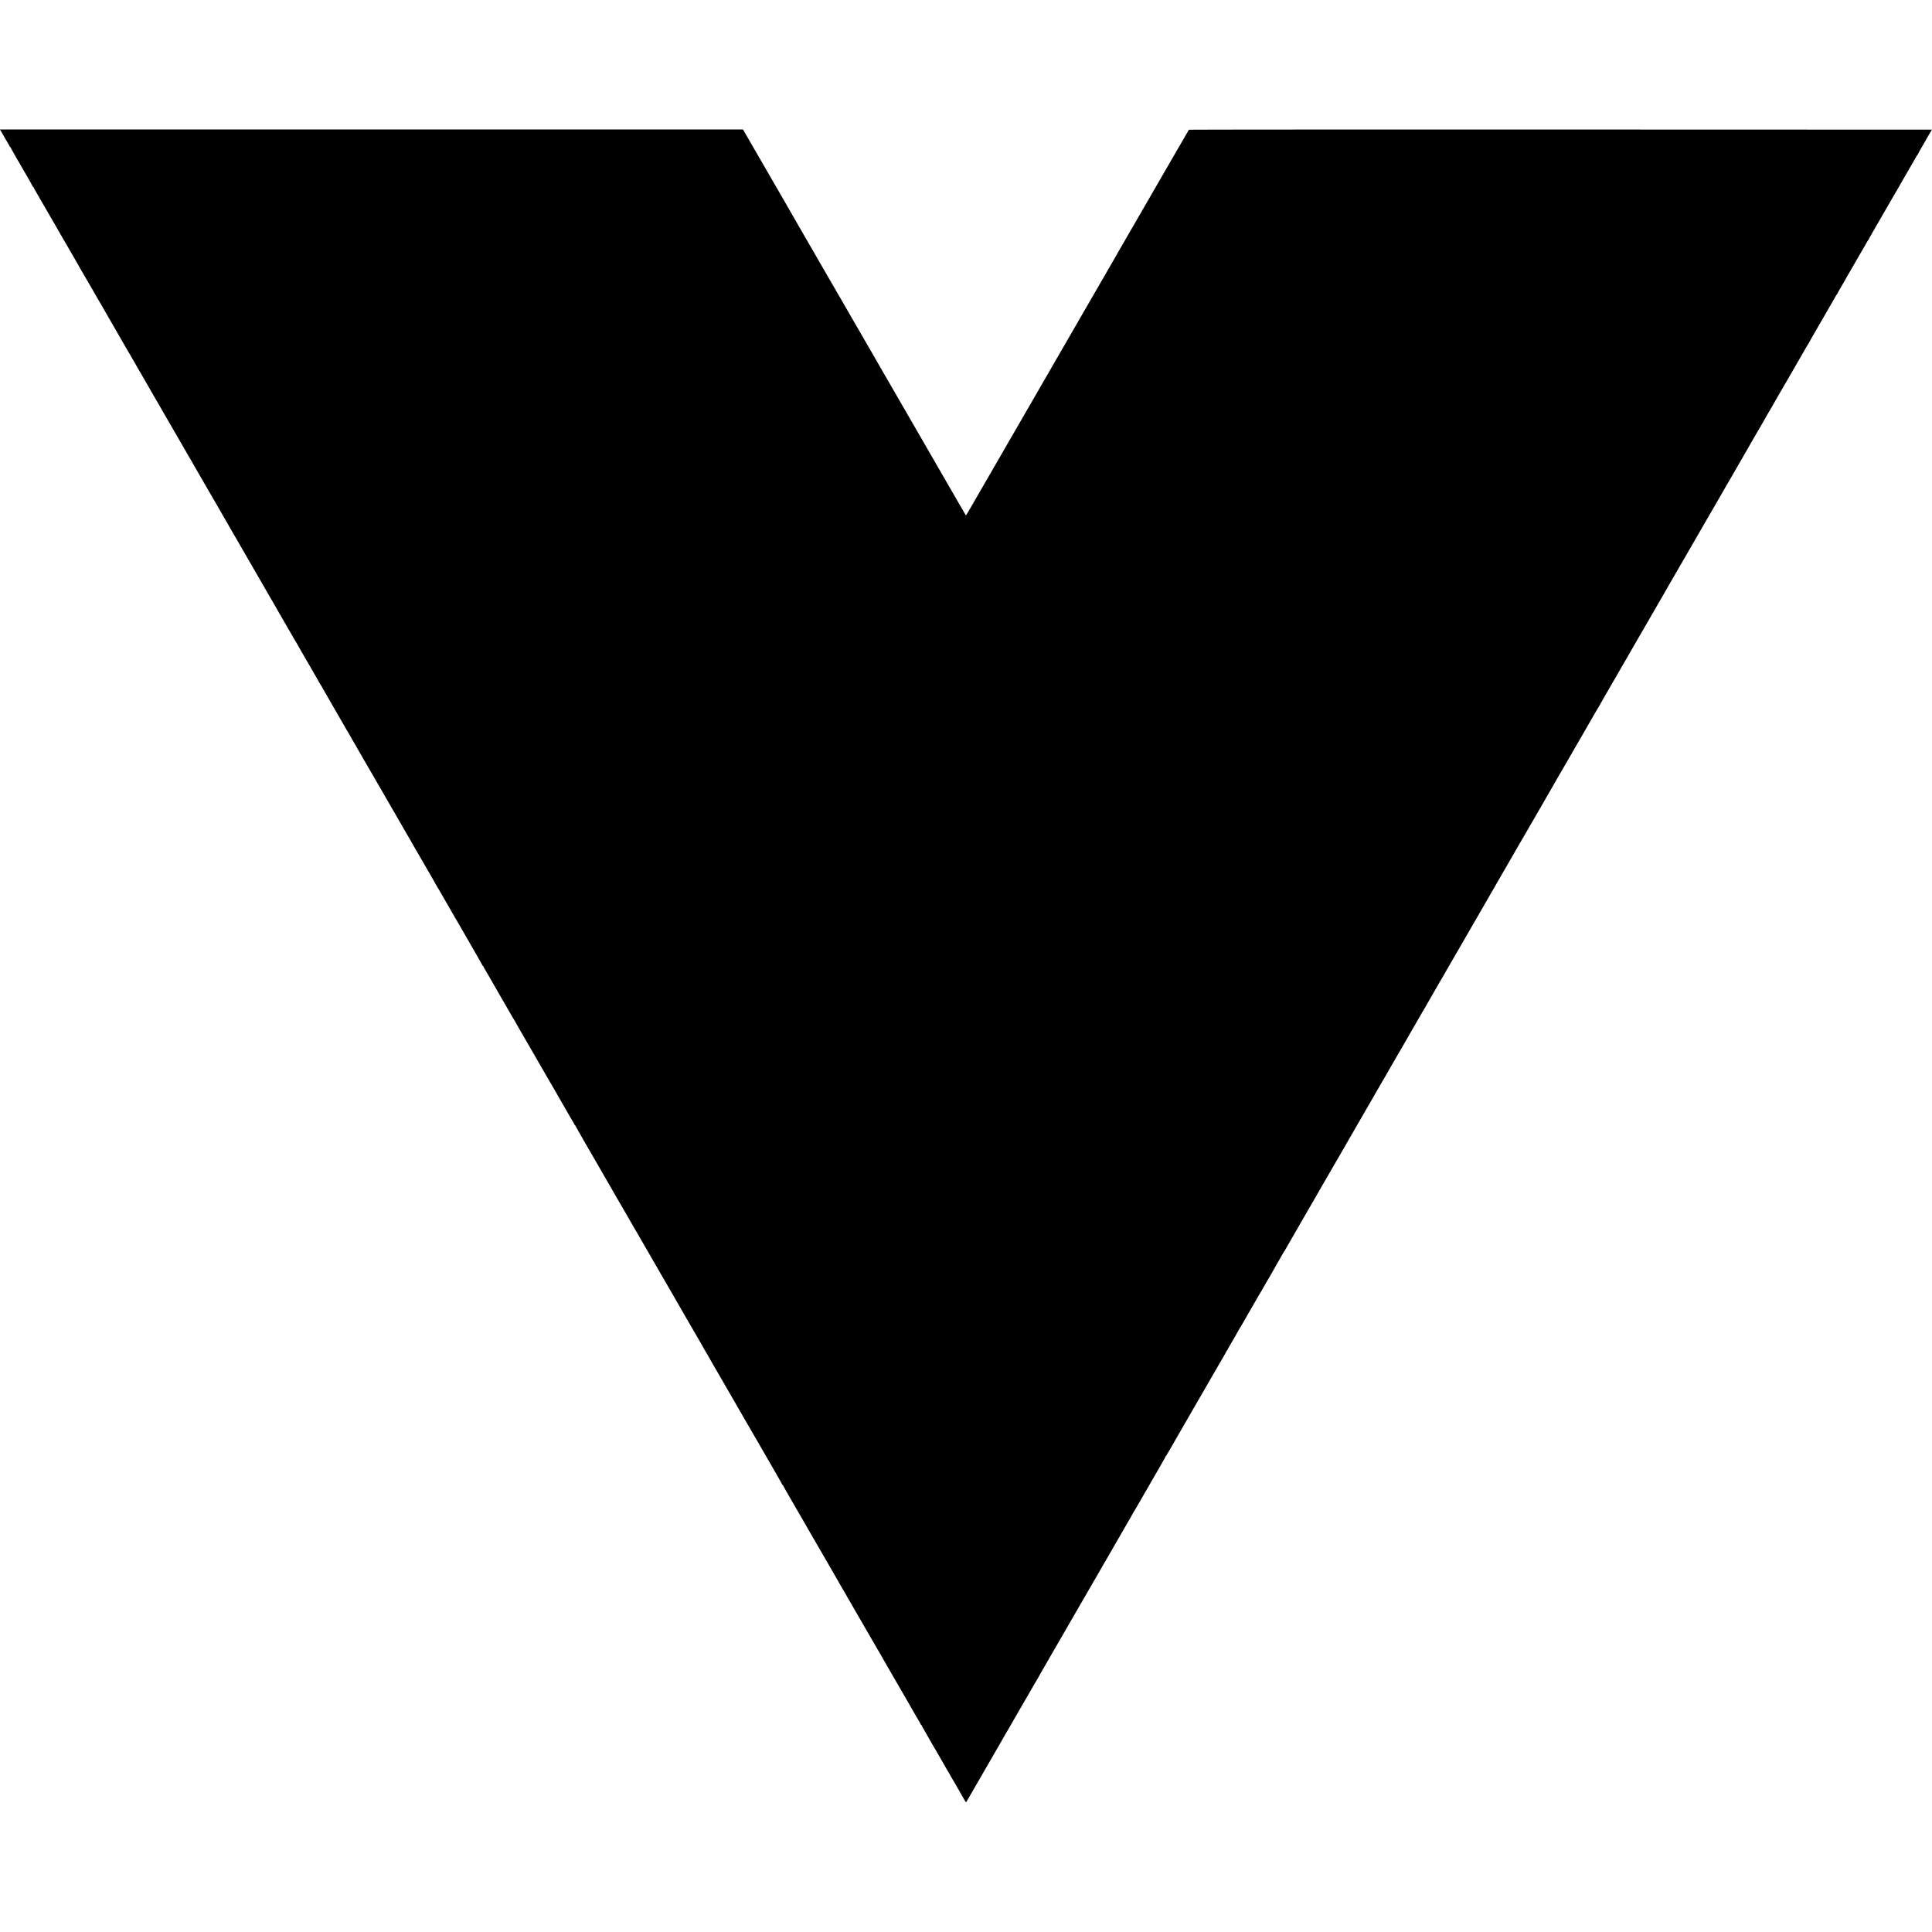
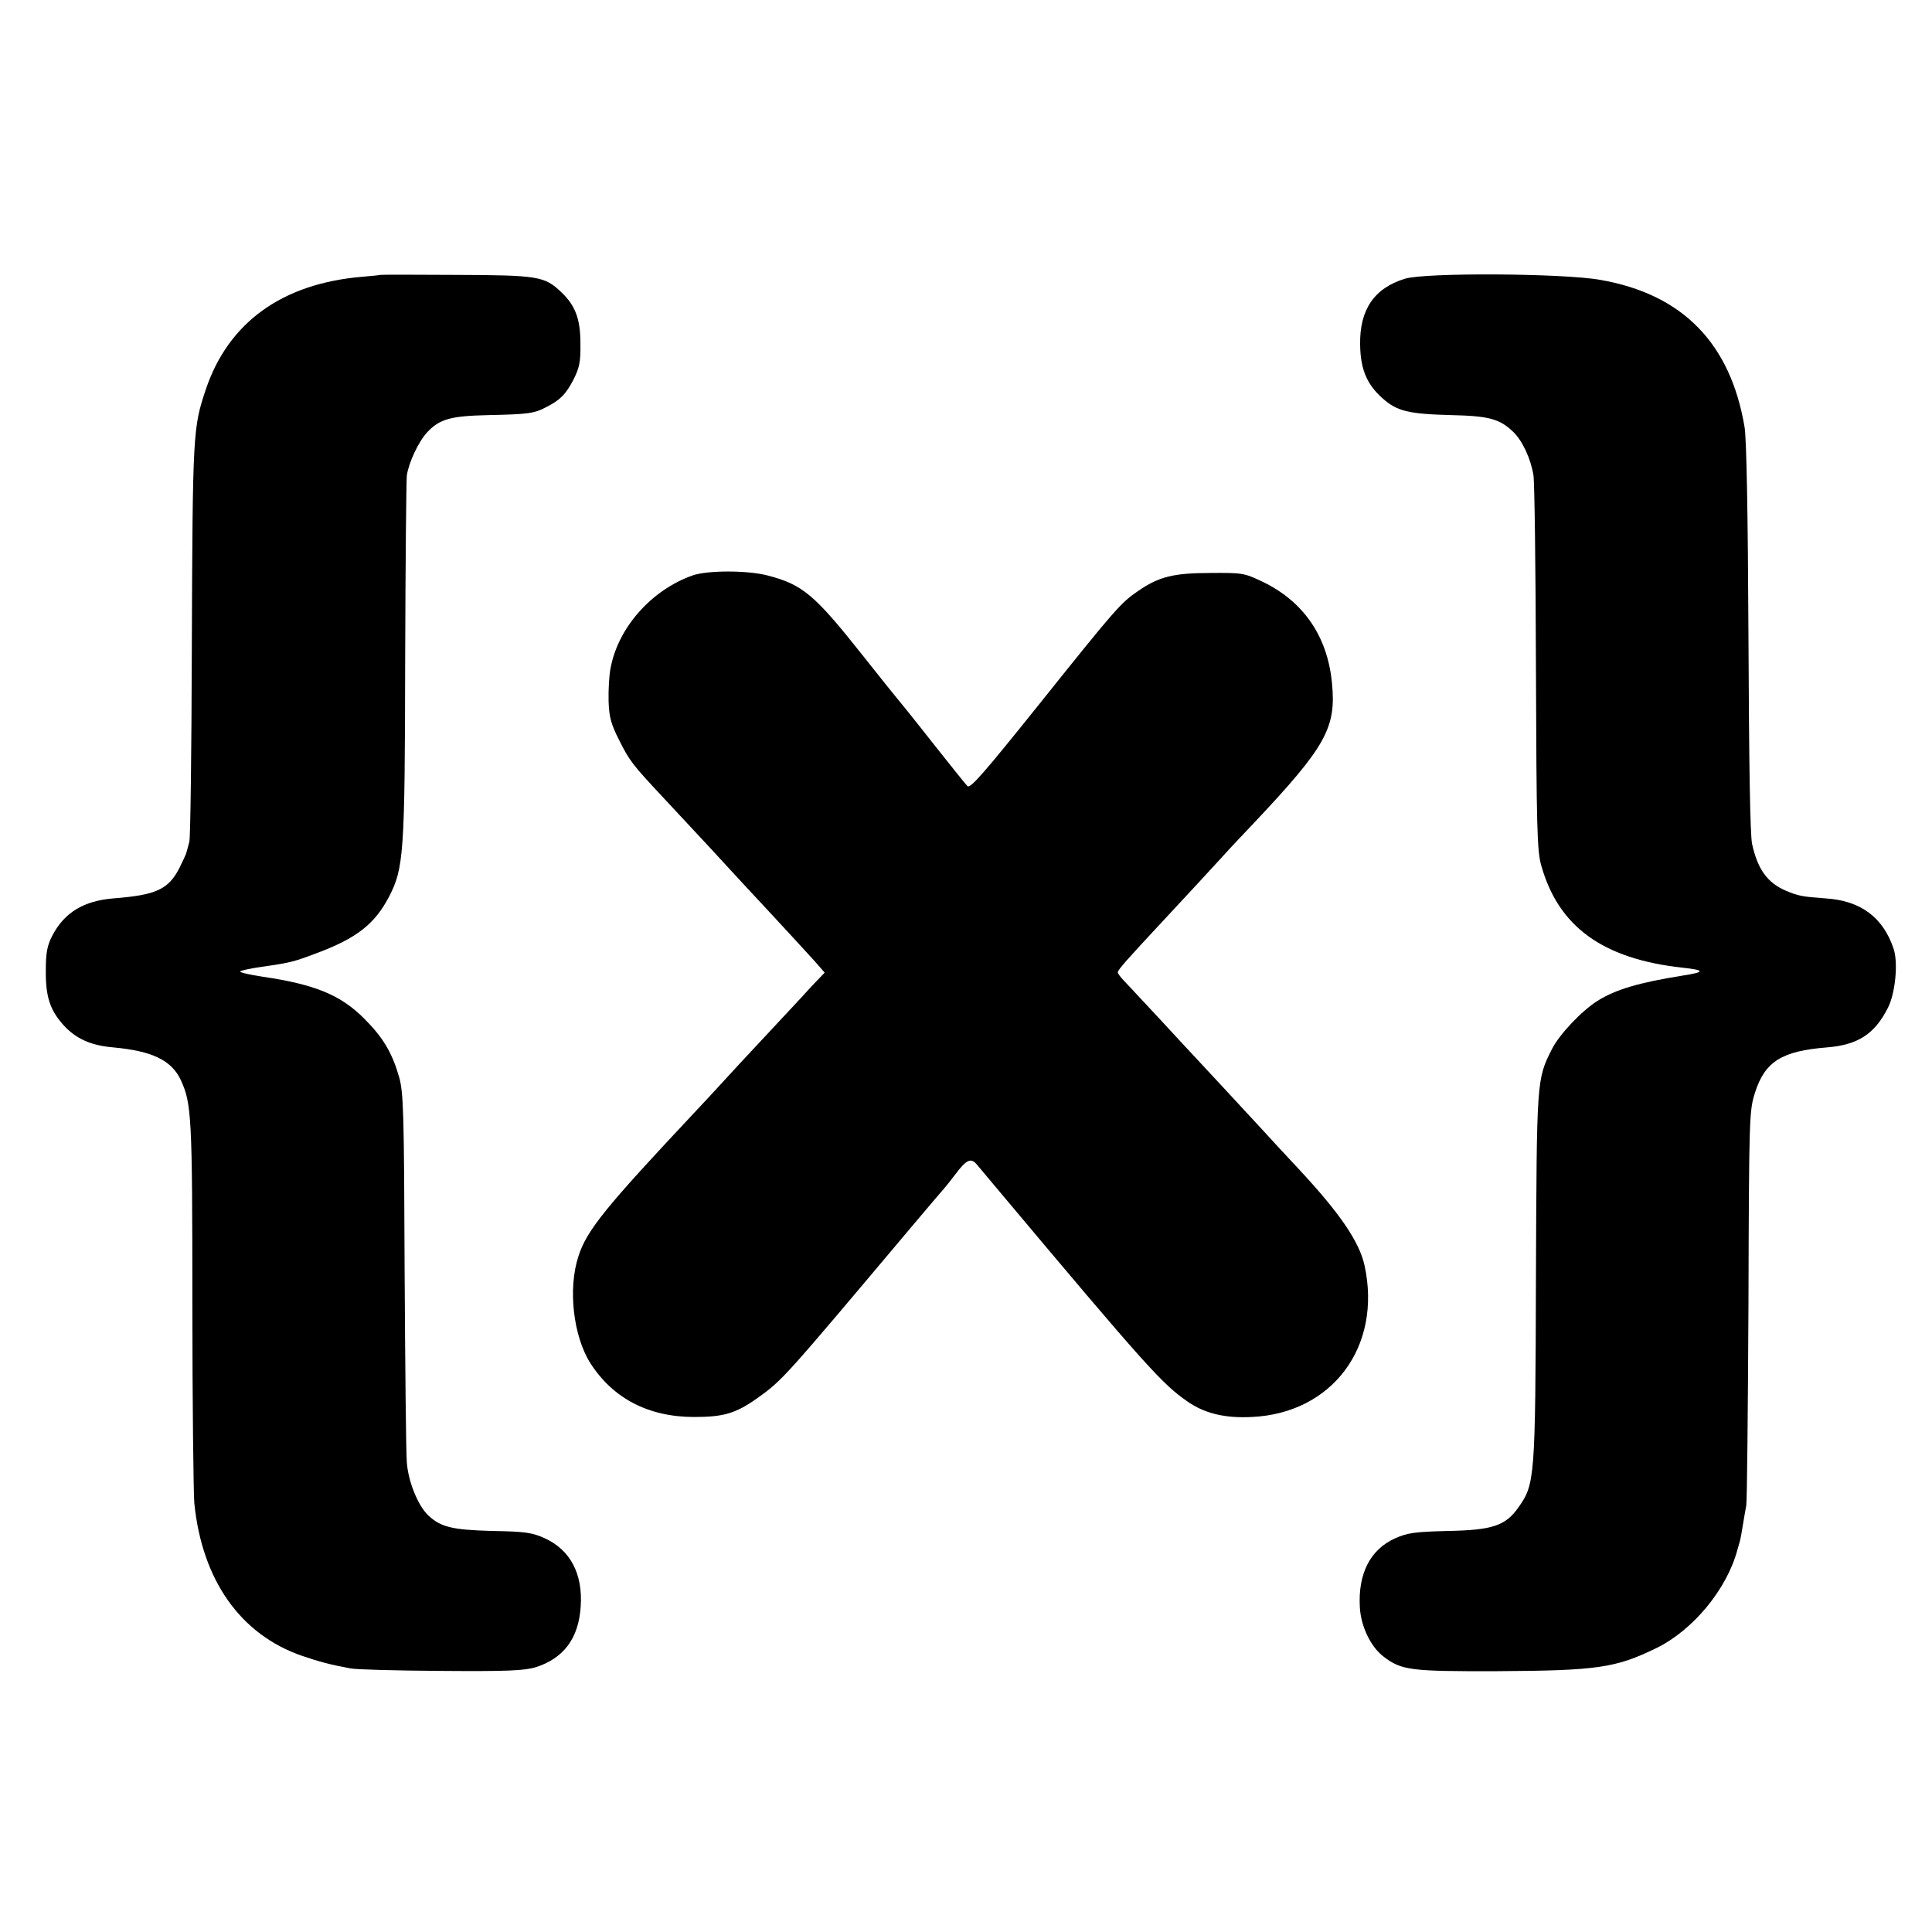
- <svg xmlns="http://www.w3.org/2000/svg" version="1.0" width="16pt" height="16pt" viewBox="0 0 16 16" preserveAspectRatio="xMidYMid meet">
-   <g transform="translate(0,16) scale(0.00032,-0.00032)" fill="#000000" stroke="none">
-     <path d="M18 46618 c45 -75 122 -207 122 -211 0 -2 25 -45 55 -95 30 -50 55 -96 55 -102 0 -5 5 -10 10 -10 6 0 10 -4 10 -9 0 -5 73 -135 161 -288 89 -153 173 -298 187 -323 14 -25 32 -57 41 -72 88 -149 187 -324 189 -335 2 -7 8 -13 13 -13 5 0 9 -4 9 -10 0 -5 46 -89 103 -187 175 -302 490 -846 507 -876 8 -16 20 -36 25 -45 28 -46 290 -498 339 -585 13 -23 74 -129 136 -236 61 -107 123 -215 137 -240 14 -25 29 -50 33 -56 5 -5 23 -37 40 -70 18 -33 38 -67 44 -75 11 -16 21 -33 63 -109 14 -25 29 -50 33 -56 4 -5 21 -35 38 -65 55 -100 261 -455 269 -465 4 -5 14 -21 20 -35 15 -29 41 -75 103 -180 24 -41 52 -88 60 -105 9 -16 57 -100 107 -185 112 -193 362 -626 380 -660 8 -14 23 -38 33 -55 11 -16 23 -37 27 -45 4 -8 26 -46 48 -85 23 -38 53 -90 67 -115 46 -81 64 -113 178 -310 62 -107 121 -210 132 -227 37 -67 56 -99 85 -148 16 -27 32 -57 36 -65 4 -8 15 -27 25 -42 9 -15 53 -89 96 -165 44 -76 177 -307 296 -513 120 -206 268 -463 330 -570 131 -227 117 -203 200 -348 36 -62 73 -125 82 -140 10 -15 21 -34 25 -42 4 -8 20 -37 36 -65 17 -27 38 -65 48 -82 49 -85 64 -111 87 -153 13 -25 28 -49 32 -55 4 -5 78 -134 165 -285 87 -151 166 -288 176 -305 10 -16 26 -43 35 -59 9 -17 125 -217 257 -445 132 -229 253 -441 270 -471 17 -30 45 -79 64 -108 18 -29 33 -54 33 -57 0 -2 20 -37 44 -77 24 -40 123 -212 221 -383 97 -170 190 -330 205 -355 16 -25 39 -65 53 -90 13 -25 81 -144 152 -265 70 -121 137 -238 150 -260 12 -22 37 -65 55 -95 18 -30 43 -73 55 -95 12 -22 48 -85 80 -140 77 -132 163 -280 190 -330 13 -22 71 -123 130 -225 59 -102 116 -199 126 -217 10 -17 29 -50 43 -72 15 -22 26 -43 26 -45 0 -2 27 -50 60 -106 33 -56 60 -103 60 -105 0 -2 55 -98 90 -155 8 -14 182 -316 239 -414 13 -22 45 -79 72 -124 27 -46 49 -86 49 -89 0 -2 14 -24 30 -48 16 -24 30 -46 30 -49 0 -5 74 -135 100 -176 5 -8 24 -42 43 -75 50 -88 58 -101 262 -455 104 -179 199 -345 213 -370 14 -25 28 -49 32 -55 4 -5 17 -26 28 -45 10 -19 62 -109 114 -200 114 -197 133 -230 170 -295 16 -27 33 -57 38 -65 17 -28 96 -165 103 -180 4 -8 16 -28 26 -45 10 -16 77 -131 148 -255 72 -124 181 -313 243 -420 62 -107 121 -209 131 -227 35 -62 323 -560 392 -678 38 -66 83 -145 100 -175 16 -30 33 -59 37 -65 4 -5 17 -27 29 -47 34 -61 56 -100 90 -156 17 -29 31 -55 31 -57 0 -2 17 -32 39 -67 21 -35 134 -229 251 -433 117 -203 235 -407 261 -451 27 -45 49 -85 49 -88 0 -4 8 -19 19 -34 15 -21 200 -341 309 -533 10 -19 33 -58 51 -87 17 -29 31 -54 31 -56 0 -2 25 -44 55 -94 30 -50 55 -95 55 -98 0 -4 6 -15 14 -23 7 -9 27 -41 43 -71 17 -30 170 -297 342 -594 171 -296 311 -542 311 -547 0 -5 5 -9 10 -9 6 0 10 -4 10 -10 0 -5 22 -47 49 -92 27 -46 58 -99 68 -118 24 -43 81 -140 93 -160 5 -8 66 -114 135 -235 69 -121 130 -227 135 -235 12 -21 259 -447 283 -490 10 -19 28 -47 38 -62 11 -14 19 -29 19 -32 0 -3 37 -69 83 -148 99 -170 305 -526 337 -583 13 -22 31 -53 41 -70 11 -16 22 -37 26 -45 7 -14 82 -146 103 -180 14 -24 181 -311 205 -355 13 -22 46 -80 75 -130 29 -49 64 -110 78 -135 14 -25 51 -88 82 -140 31 -52 59 -102 63 -110 4 -8 18 -33 31 -55 205 -353 284 -489 309 -535 17 -30 45 -78 62 -106 18 -28 36 -60 39 -72 4 -12 12 -22 17 -22 5 0 9 -4 9 -10 0 -5 109 -197 241 -427 133 -230 250 -431 259 -448 51 -90 222 -385 280 -485 37 -63 78 -135 92 -160 14 -25 67 -117 118 -205 51 -88 101 -175 111 -193 34 -58 55 -95 149 -257 51 -88 101 -173 110 -190 9 -16 76 -131 147 -255 72 -124 140 -241 151 -260 61 -108 281 -489 355 -615 38 -66 77 -133 87 -150 35 -63 91 -161 100 -175 14 -23 99 -169 128 -220 54 -97 135 -235 142 -245 4 -5 20 -32 35 -60 26 -48 238 -416 276 -480 10 -16 26 -46 37 -65 30 -53 382 -661 403 -695 10 -16 22 -37 26 -45 4 -8 26 -48 50 -88 24 -41 43 -75 43 -77 0 -2 22 -40 50 -85 27 -45 50 -84 50 -86 0 -3 38 -69 83 -147 84 -142 302 -520 340 -587 10 -19 34 -60 52 -90 18 -30 44 -75 57 -100 14 -25 45 -79 70 -120 25 -41 56 -96 70 -121 14 -25 77 -133 138 -240 62 -107 122 -210 132 -229 25 -43 310 -535 337 -581 11 -19 26 -45 34 -59 17 -32 238 -414 266 -460 11 -19 24 -41 28 -49 3 -7 75 -133 160 -278 84 -146 153 -269 153 -274 0 -5 5 -9 10 -9 6 0 10 -4 10 -10 0 -5 82 -150 181 -322 182 -314 201 -346 240 -415 12 -21 80 -139 152 -263 71 -124 141 -245 155 -270 14 -25 28 -49 32 -55 6 -8 145 -248 220 -380 37 -66 209 -362 229 -395 11 -19 24 -42 28 -49 4 -8 67 -118 140 -243 73 -125 133 -230 133 -233 0 -2 15 -28 33 -57 19 -29 47 -78 64 -108 17 -30 53 -93 79 -139 53 -90 82 -141 157 -272 82 -142 115 -199 381 -659 142 -245 268 -463 281 -485 12 -22 71 -125 132 -230 60 -104 172 -298 248 -430 76 -132 146 -253 156 -270 11 -16 22 -36 26 -44 3 -8 30 -54 60 -103 29 -49 53 -91 53 -93 0 -3 18 -34 40 -70 22 -36 40 -67 40 -69 0 -2 37 -66 81 -142 45 -77 98 -168 119 -204 20 -36 47 -81 58 -100 12 -19 27 -47 33 -62 6 -16 15 -28 20 -28 5 0 9 -4 9 -9 0 -6 63 -118 140 -251 77 -133 140 -243 140 -245 0 -2 18 -33 41 -70 22 -37 49 -83 60 -101 10 -19 29 -51 40 -71 25 -45 109 -189 126 -218 7 -11 17 -29 22 -40 6 -11 22 -38 35 -60 14 -22 37 -62 52 -90 14 -27 35 -62 45 -77 11 -14 19 -29 19 -32 0 -3 18 -35 40 -71 22 -36 40 -67 40 -69 0 -2 19 -35 42 -72 23 -38 55 -94 72 -124 26 -47 139 -244 171 -298 6 -9 21 -36 34 -60 28 -48 37 -51 51 -19 6 12 19 36 29 52 10 17 27 46 38 65 11 19 104 181 208 360 103 179 199 345 213 370 14 25 42 74 64 109 21 34 38 65 38 67 0 2 18 33 40 69 22 36 40 67 40 69 0 3 177 310 199 346 16 26 136 234 140 244 2 5 25 44 52 88 27 44 49 81 49 84 0 2 18 34 40 70 22 36 40 67 40 69 0 2 20 36 43 77 35 58 169 289 297 513 9 17 50 86 90 155 40 69 86 150 103 180 16 30 35 62 41 70 6 8 16 24 22 35 35 64 72 129 167 293 59 100 116 199 127 220 11 20 30 53 41 72 43 72 1070 1850 1121 1940 14 25 65 113 113 195 48 83 96 166 107 185 10 19 28 50 38 68 11 18 73 124 137 235 64 111 175 303 246 427 71 124 173 299 225 390 52 91 116 202 143 248 27 45 49 85 49 89 0 4 6 14 14 22 7 9 28 43 46 76 26 47 251 436 378 655 11 19 29 51 40 70 11 19 101 176 201 348 99 172 181 317 181 323 0 5 5 9 10 9 6 0 10 5 10 11 0 6 8 23 18 37 11 15 32 52 49 82 16 30 130 228 253 440 122 212 234 405 248 430 13 25 39 70 57 100 39 65 69 117 130 225 25 44 50 87 55 95 12 19 78 134 220 380 61 107 129 224 150 260 161 277 222 382 246 425 15 28 47 83 71 123 24 41 43 78 43 83 0 5 4 9 8 9 4 0 13 12 19 28 7 15 23 45 36 67 66 110 277 478 277 483 0 3 6 13 14 21 7 9 27 41 43 71 17 30 45 80 63 110 34 57 375 649 394 685 6 11 16 27 22 35 6 8 26 42 44 75 18 33 41 74 51 90 10 17 24 41 32 55 54 97 72 128 88 152 11 14 19 28 19 30 0 3 79 141 175 308 96 167 175 305 175 308 0 3 6 13 14 21 7 9 26 39 41 66 33 60 276 483 338 587 24 40 46 80 50 88 4 8 13 24 20 35 14 23 95 163 125 215 11 19 52 91 92 160 40 69 80 139 90 155 9 17 103 179 207 360 105 182 200 346 211 365 103 181 463 802 489 845 7 11 15 27 19 35 4 8 29 51 55 95 64 110 828 1433 848 1470 9 17 24 41 33 55 9 14 29 48 45 77 15 28 52 93 82 145 30 51 62 107 71 123 17 30 231 398 400 690 51 88 103 179 115 202 12 23 26 48 32 55 6 7 24 38 40 68 17 30 61 107 98 170 37 63 84 144 103 180 19 36 41 72 48 81 8 8 14 18 14 21 0 4 27 51 59 106 32 55 72 124 89 154 16 29 71 125 122 213 51 88 104 180 118 205 13 25 28 50 32 55 4 6 17 26 28 45 11 19 45 80 77 135 31 55 66 116 77 135 11 19 88 152 171 295 401 694 620 1072 650 1125 11 19 87 152 170 295 83 143 158 273 166 288 9 16 21 36 26 45 6 9 31 52 55 96 25 43 54 94 66 115 11 20 95 164 186 321 91 157 173 299 182 315 9 17 26 46 37 65 12 19 66 114 121 210 56 96 108 186 117 200 8 14 24 40 34 59 24 45 383 664 412 713 5 9 17 29 26 45 15 28 120 210 241 419 36 61 68 117 72 125 4 8 12 23 19 34 35 57 245 420 262 453 11 20 35 61 53 90 17 29 32 54 32 56 0 3 28 51 62 108 33 57 70 119 80 138 10 19 23 42 28 50 5 8 32 53 59 100 27 47 149 258 271 470 122 212 234 405 248 430 30 53 62 108 80 135 6 11 15 27 19 35 4 8 85 150 181 315 96 165 187 323 202 350 31 56 116 202 130 225 5 8 25 42 43 75 19 33 92 159 162 280 149 257 157 271 202 350 19 33 38 67 43 75 9 14 228 392 275 475 12 22 55 96 95 165 40 69 80 139 90 155 24 42 202 350 221 383 9 15 27 47 41 72 14 25 75 131 136 236 61 106 121 210 134 232 99 172 271 470 279 482 5 8 23 40 40 70 18 30 81 141 142 245 60 105 121 210 135 235 14 25 71 124 127 220 56 96 143 247 194 335 51 88 96 167 102 175 14 24 180 311 204 355 23 43 340 590 356 615 5 8 50 87 101 175 171 301 517 898 582 1008 25 43 46 81 46 83 0 2 12 23 27 47 14 23 40 67 56 97 16 30 35 62 42 70 7 8 15 22 18 30 4 8 20 38 37 65 16 28 33 57 37 65 6 12 111 196 143 250 5 8 55 95 112 193 57 98 113 195 126 215 12 20 27 46 32 57 6 11 14 27 20 35 5 8 76 130 156 270 80 140 165 287 187 325 23 39 52 90 66 115 13 25 30 52 37 61 8 8 14 18 14 21 0 4 41 77 92 165 50 87 175 302 276 478 101 176 208 360 236 408 28 49 67 117 86 152 19 35 41 70 48 77 6 6 12 15 12 19 0 7 124 224 167 291 12 21 23 40 23 42 0 2 21 40 46 83 26 43 55 92 64 109 54 95 327 568 354 614 19 30 45 75 59 100 71 128 82 145 89 148 4 2 8 8 8 13 0 5 42 82 94 172 311 538 496 858 518 897 14 25 40 70 58 100 18 30 42 71 53 90 10 19 79 139 152 265 73 127 142 246 153 265 10 19 43 76 72 125 29 50 63 108 75 130 65 116 80 140 87 143 4 2 8 8 8 12 0 8 114 212 140 250 6 8 14 24 20 35 5 11 54 97 108 190 l100 170 -9611 3 c-5286 1 -9614 -1 -9618 -5 -5 -6 -419 -719 -619 -1068 -89 -155 -267 -463 -323 -560 -38 -66 -81 -140 -95 -165 -31 -56 -263 -457 -526 -910 -110 -190 -224 -388 -254 -440 -29 -52 -61 -109 -71 -125 -23 -39 -243 -420 -268 -465 -11 -19 -204 -352 -428 -740 -224 -388 -477 -826 -563 -975 -85 -148 -185 -322 -222 -385 -37 -63 -120 -207 -185 -320 -65 -113 -177 -306 -248 -430 -72 -124 -172 -297 -222 -385 -51 -88 -142 -245 -202 -350 -131 -226 -247 -427 -408 -705 -65 -113 -249 -432 -410 -710 -160 -278 -388 -673 -506 -877 -118 -205 -216 -373 -219 -373 -3 0 -52 82 -109 183 -58 100 -144 250 -192 332 -95 164 -402 696 -647 1120 -85 149 -228 396 -317 550 -212 365 -982 1700 -1008 1745 -10 19 -43 76 -72 125 -29 50 -64 110 -77 135 -14 25 -63 110 -110 190 -47 80 -96 165 -110 190 -14 25 -99 171 -188 325 -89 154 -174 300 -188 325 -13 25 -64 113 -112 195 -48 83 -140 242 -205 355 -65 113 -183 317 -263 454 -79 137 -152 264 -163 282 -50 89 -335 583 -354 614 -12 19 -34 58 -50 85 -15 28 -129 226 -253 440 -124 215 -235 408 -247 430 -12 22 -69 121 -127 220 -58 99 -226 389 -373 645 -148 256 -324 561 -392 678 -67 117 -134 232 -147 255 -13 23 -33 59 -46 80 l-22 37 -9615 0 -9615 0 20 -32z" />
+ <svg xmlns="http://www.w3.org/2000/svg" version="1.0" width="700pt" height="700pt" viewBox="0 0 700 700" preserveAspectRatio="xMidYMid meet">
+   <g transform="translate(0,700) scale(0.1,-0.1)" fill="#000000" stroke="none">
+     <path d="M1377 6004 c-1 -1 -31 -4 -67 -7 -288 -25 -482 -165 -564 -407 -47 -141 -48 -154 -51 -941 -1 -371 -5 -685 -9 -699 -4 -14 -8 -30 -10 -37 -1 -6 -13 -32 -26 -58 -40 -78 -85 -98 -239 -110 -108 -9 -178 -51 -222 -136 -18 -35 -23 -61 -23 -124 -1 -96 15 -144 63 -198 45 -50 99 -75 182 -82 140 -13 210 -46 244 -118 39 -85 42 -129 42 -808 0 -360 4 -687 7 -725 28 -279 167 -477 392 -554 58 -20 103 -32 174 -45 19 -4 166 -8 327 -9 241 -2 301 1 343 13 102 32 157 105 164 221 8 118 -38 204 -129 246 -46 21 -70 25 -191 27 -147 4 -187 14 -233 57 -37 36 -72 122 -77 192 -3 35 -6 349 -8 698 -2 574 -4 641 -20 698 -25 87 -58 143 -125 210 -85 86 -178 125 -368 153 -46 7 -83 15 -83 19 0 3 35 11 78 17 105 15 119 19 198 49 145 54 211 105 263 204 54 104 58 155 59 857 1 351 4 653 6 670 7 48 43 124 74 157 45 48 85 59 222 62 144 3 166 6 209 29 50 25 71 46 99 100 21 42 26 63 25 130 0 89 -18 138 -70 187 -60 57 -83 61 -381 62 -150 1 -274 1 -275 0z" />
+     <path d="M5090 5990 c-111 -34 -164 -112 -162 -238 1 -89 24 -144 80 -194 53 -48 95 -58 250 -62 138 -3 176 -14 225 -61 33 -32 63 -96 73 -157 4 -24 8 -338 9 -698 2 -575 4 -662 19 -715 62 -222 222 -339 511 -371 84 -9 84 -16 0 -29 -156 -25 -242 -50 -308 -92 -57 -36 -138 -122 -164 -174 -56 -111 -55 -110 -58 -829 -2 -729 -4 -747 -63 -831 -47 -67 -94 -83 -257 -86 -121 -3 -146 -7 -191 -27 -90 -41 -134 -128 -127 -250 4 -70 40 -144 87 -179 64 -49 99 -53 411 -52 363 2 429 12 575 83 134 65 257 214 295 357 5 17 9 32 10 35 1 3 5 25 9 50 4 25 10 59 13 75 3 17 6 345 8 730 2 687 3 701 24 767 36 112 97 150 260 163 112 9 173 48 221 143 27 52 38 163 21 214 -38 114 -119 175 -247 183 -84 6 -99 9 -144 28 -67 29 -102 78 -122 170 -7 34 -11 288 -13 747 -2 453 -7 718 -14 762 -51 304 -224 482 -523 534 -133 24 -636 27 -708 4z" />
+     <path d="M2509 4915 c-149 -53 -270 -189 -297 -337 -5 -25 -8 -78 -7 -118 2 -59 9 -84 39 -143 37 -74 47 -87 163 -211 37 -40 111 -119 163 -175 52 -57 111 -120 130 -141 151 -162 223 -241 253 -274 l35 -40 -47 -49 c-25 -28 -57 -62 -71 -77 -161 -172 -258 -277 -273 -294 -10 -11 -46 -50 -80 -86 -321 -342 -391 -427 -421 -521 -39 -118 -19 -290 43 -388 82 -128 211 -195 376 -195 108 0 151 13 230 69 91 65 98 74 545 605 52 62 105 124 117 138 12 13 37 44 55 68 40 53 56 60 77 35 9 -11 44 -52 78 -93 538 -641 594 -703 687 -767 61 -42 134 -60 231 -55 292 13 473 255 409 549 -19 86 -89 189 -239 350 -55 59 -111 119 -124 134 -96 104 -212 229 -241 260 -19 20 -82 88 -140 151 -58 62 -115 123 -127 136 -13 13 -23 27 -23 31 0 9 32 45 169 192 115 124 149 160 209 226 25 28 78 84 117 125 259 275 297 343 281 505 -16 170 -104 297 -253 368 -65 31 -73 32 -188 31 -134 0 -187 -14 -261 -65 -63 -43 -80 -62 -356 -407 -202 -252 -253 -311 -263 -300 -7 7 -66 81 -131 163 -65 83 -121 152 -124 155 -3 3 -59 73 -124 155 -175 221 -218 257 -345 290 -73 19 -218 19 -272 0z" />
  </g>
</svg>
